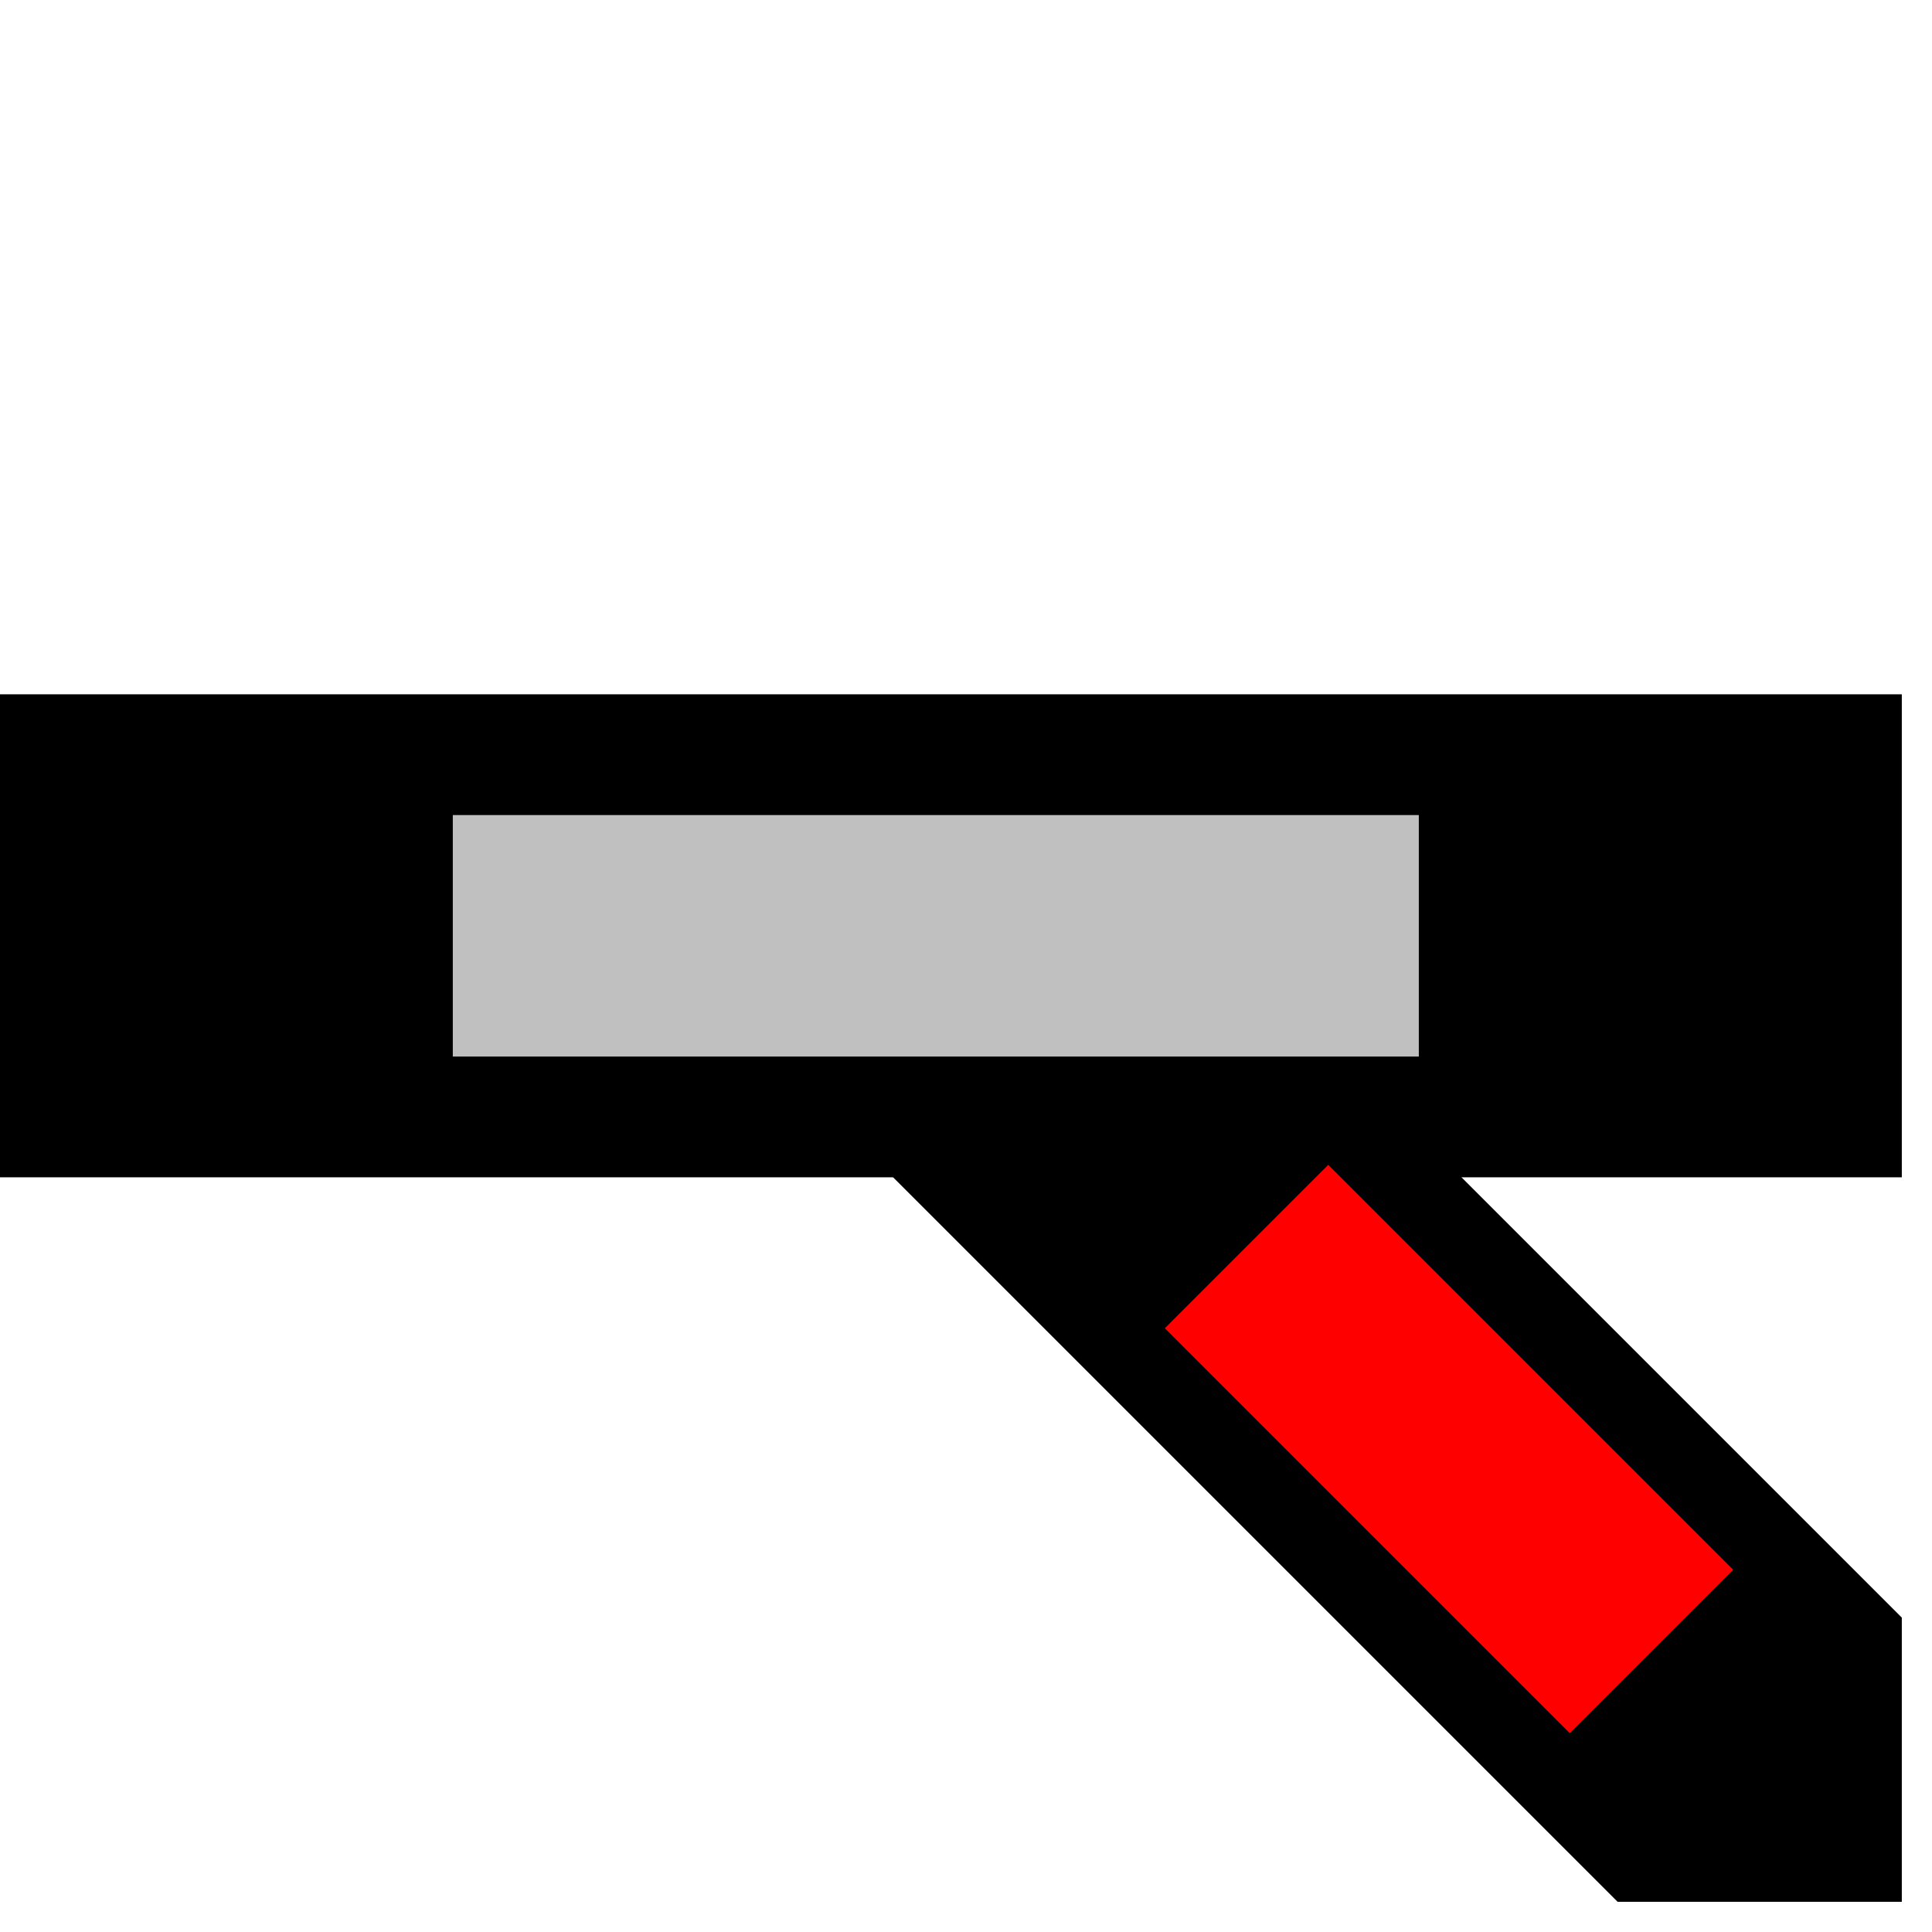
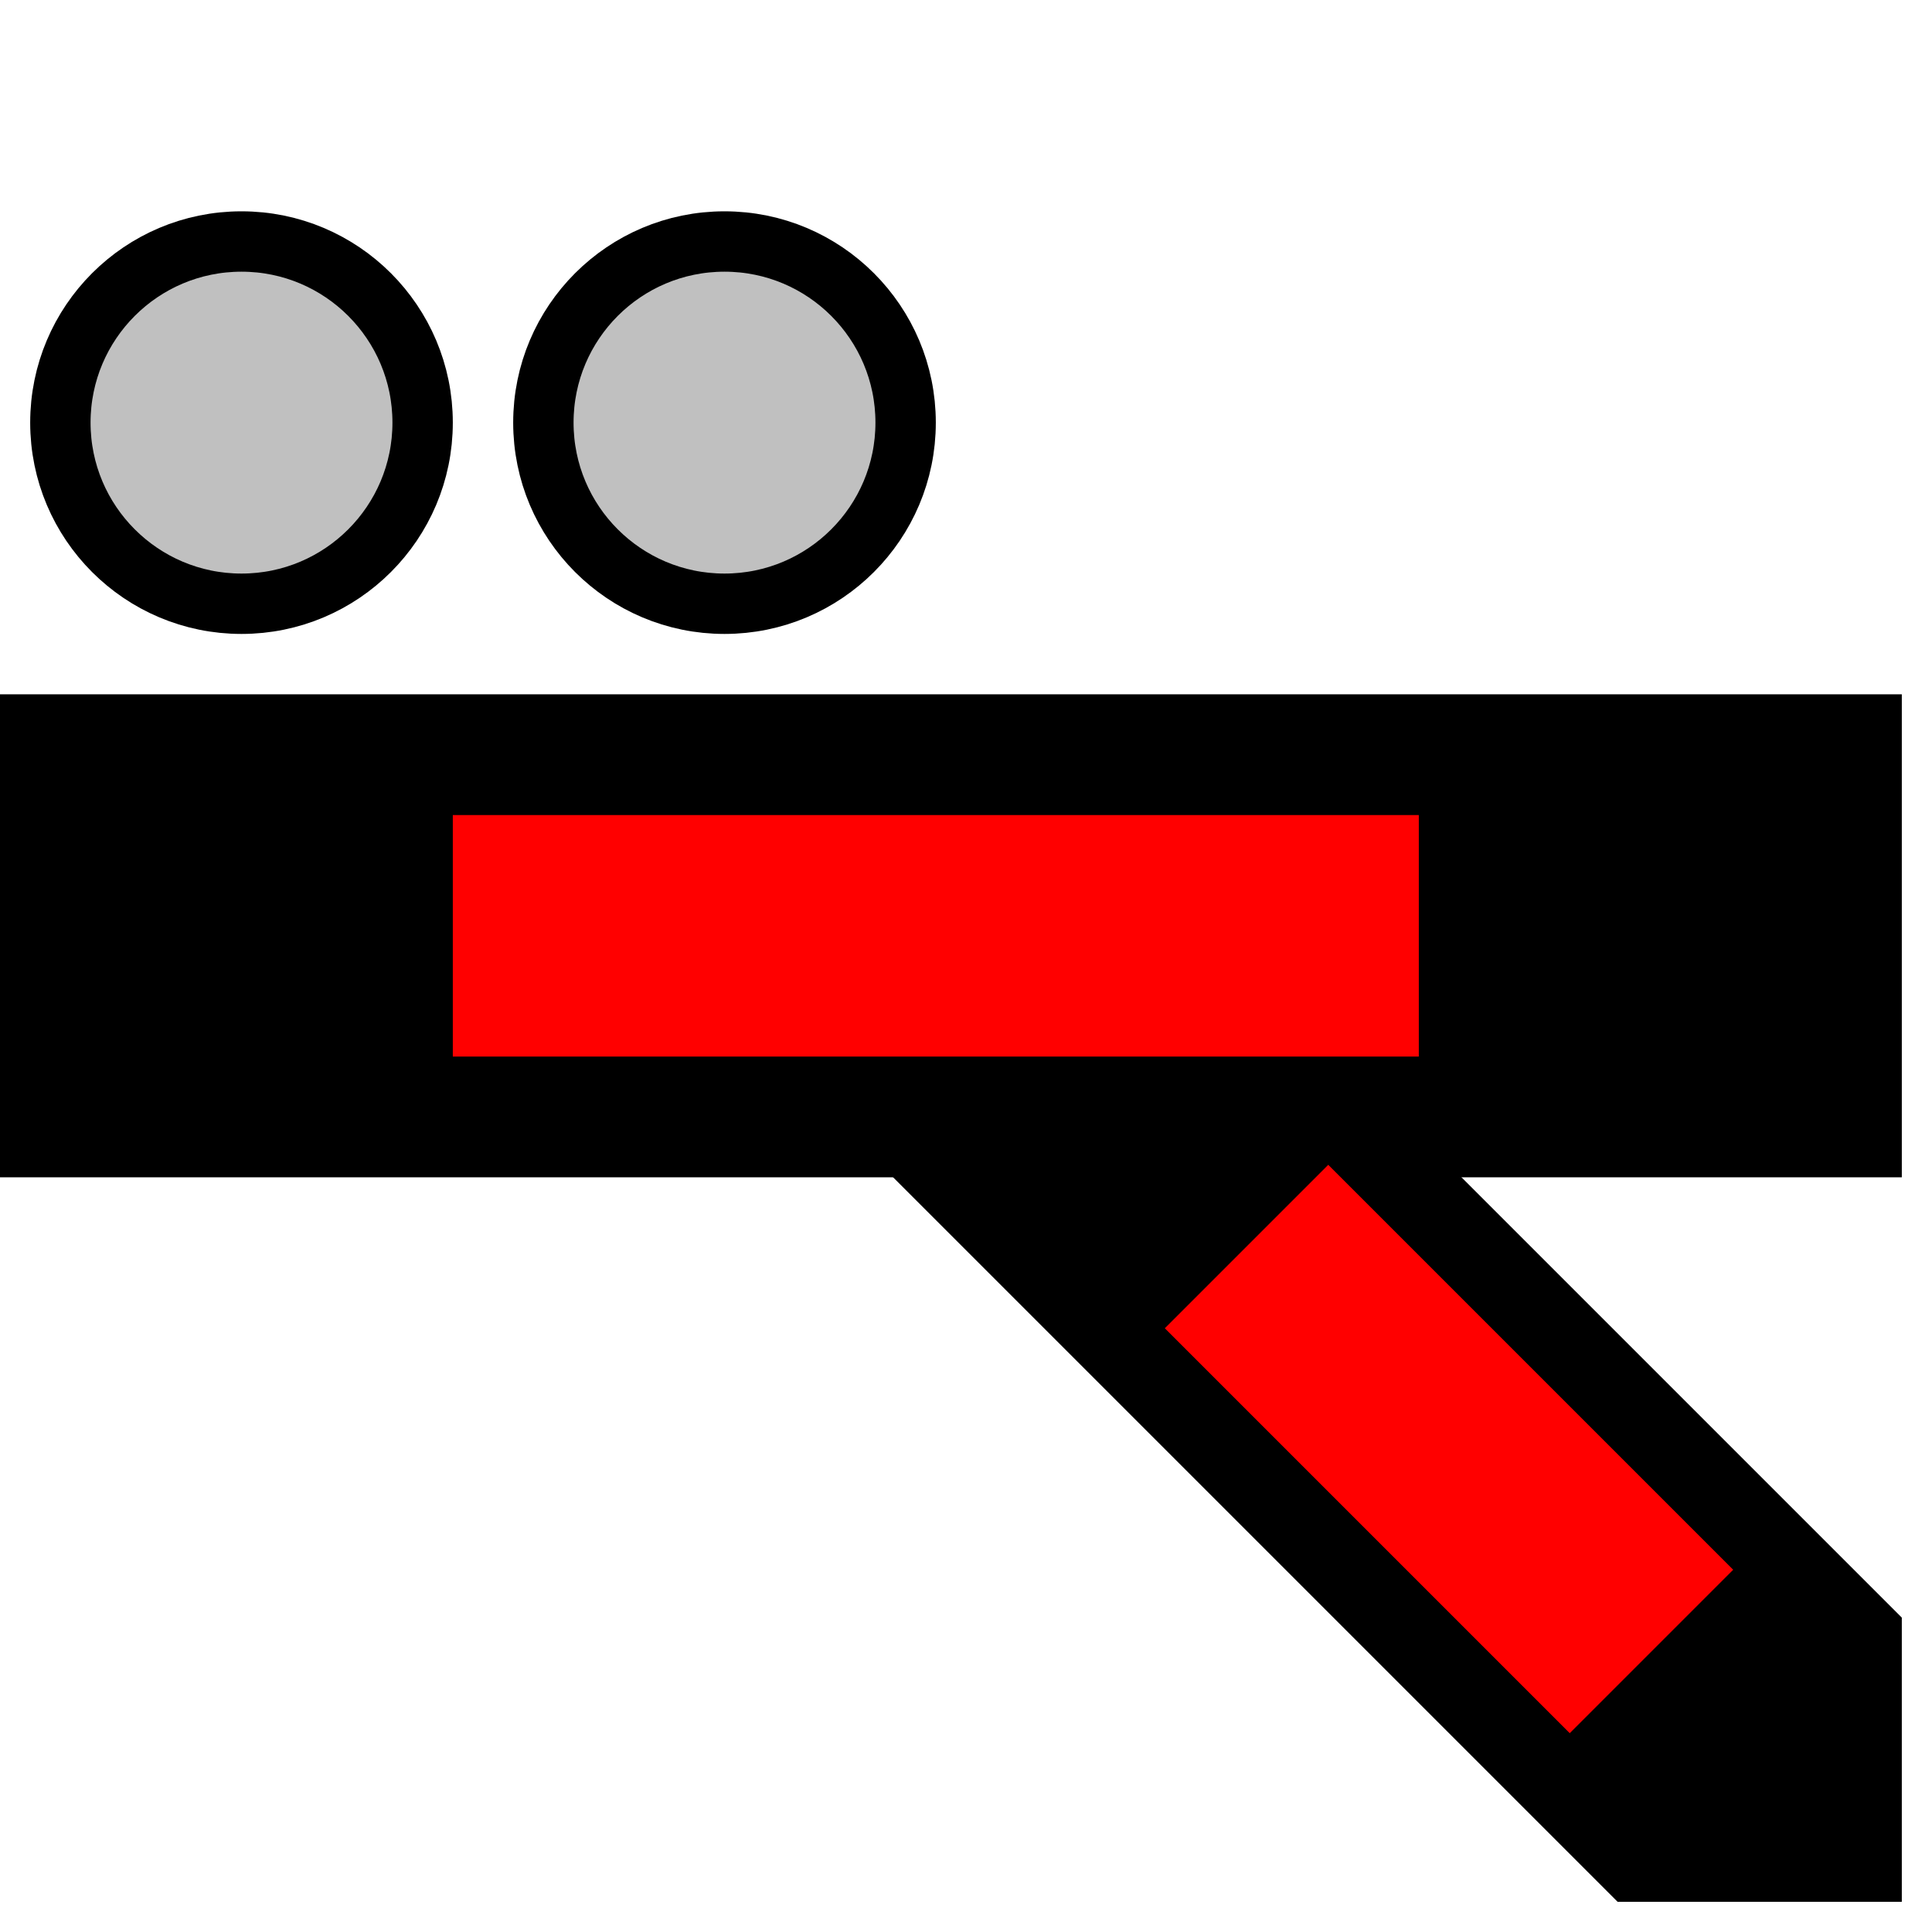
<svg width="32" height="32">
  <g>
    <path stroke="rgb(0,0,0)" fill="rgb(0,0,0)" d="M 0,12 L 31,12 L 31,19 L 0,19 z " />
-     <path stroke="rgb(192,192,192)" fill="rgb(192,192,192)" d="M 8,14 L 23,14 L 23,17 L 8,17 z " />
+     <path stroke="rgb(255,0,0)" fill="rgb(255,0,0)" d="M 8,14 L 23,14 L 23,17 L 8,17 z " />
    <path stroke="rgb(0,0,0)" fill="rgb(0,0,0)" d="M 15,19 L 23,19 L 31,27 L 31,31 L 27,31 z " />
    <path stroke="rgb(255,0,0)" fill="rgb(255,0,0)" d="M 22,20 L 28,26 L 26,28 L 20,22 z " />
+     <circle cx="4" cy="7" r="3" fill="rgb(192,192,192)" stroke="rgb(0,0,0)" />
+     <circle cx="12" cy="7" r="3" fill="rgb(192,192,192)" stroke="rgb(0,0,0)" />
  </g>
</svg>
